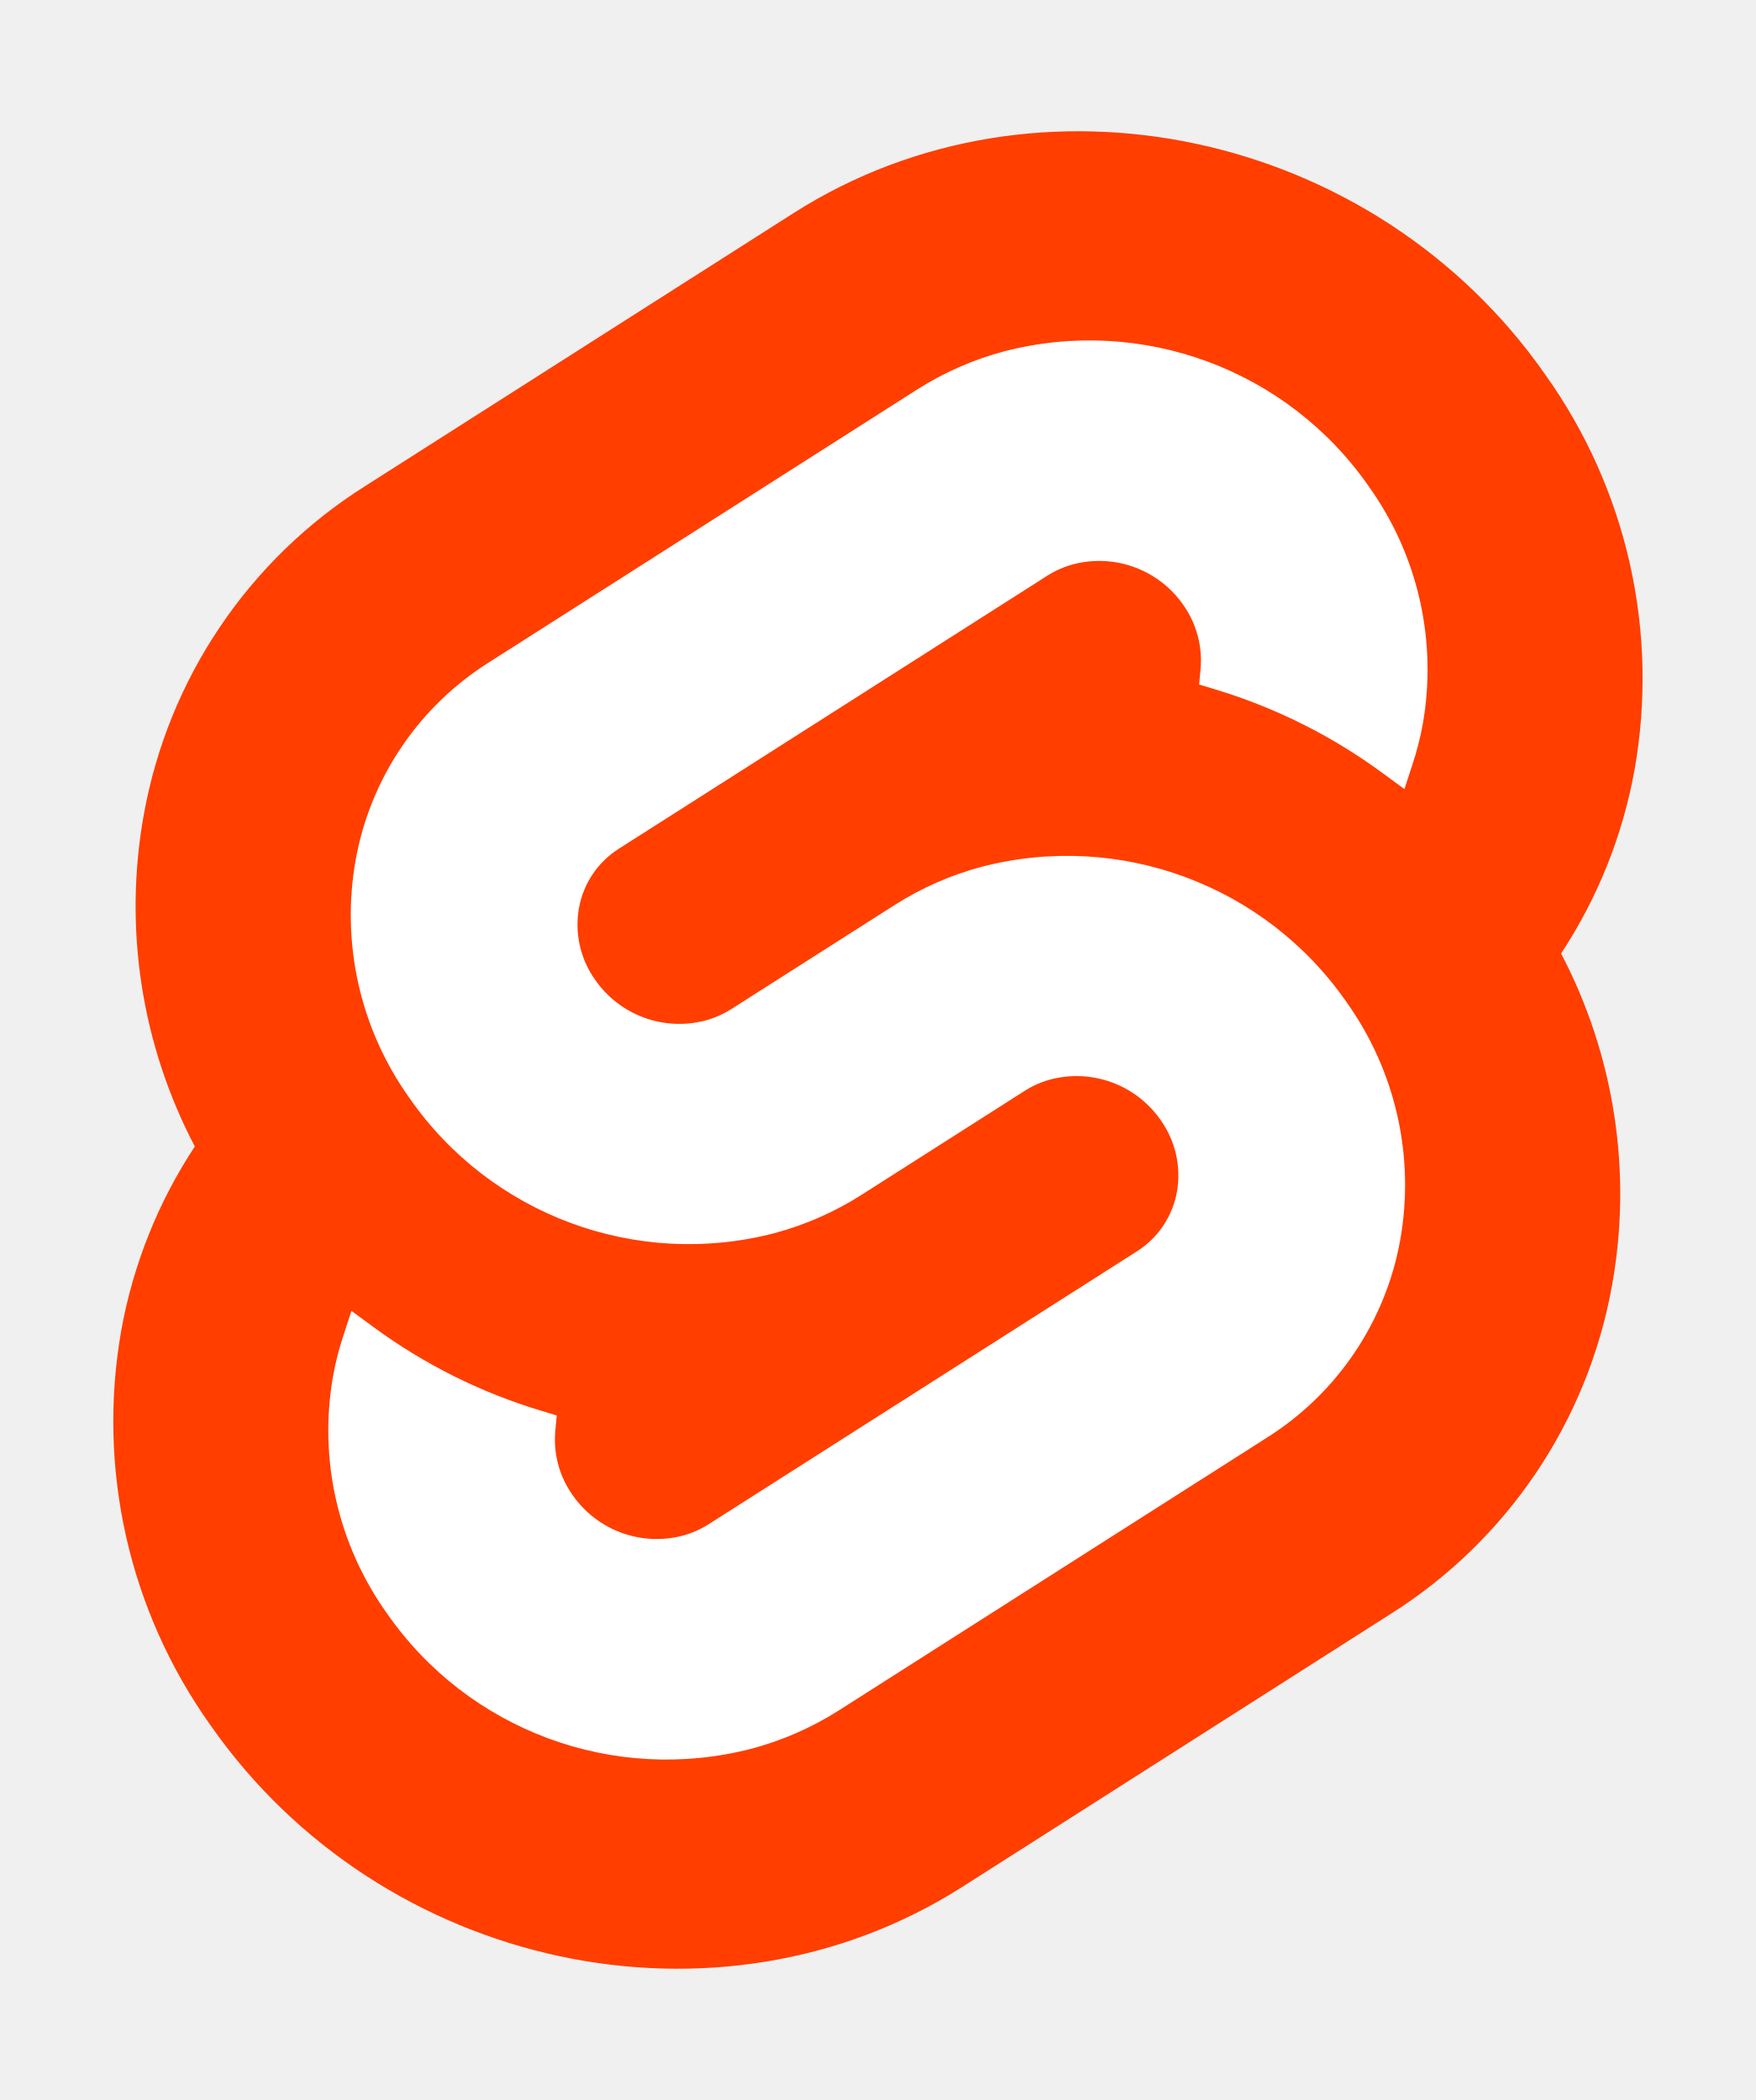
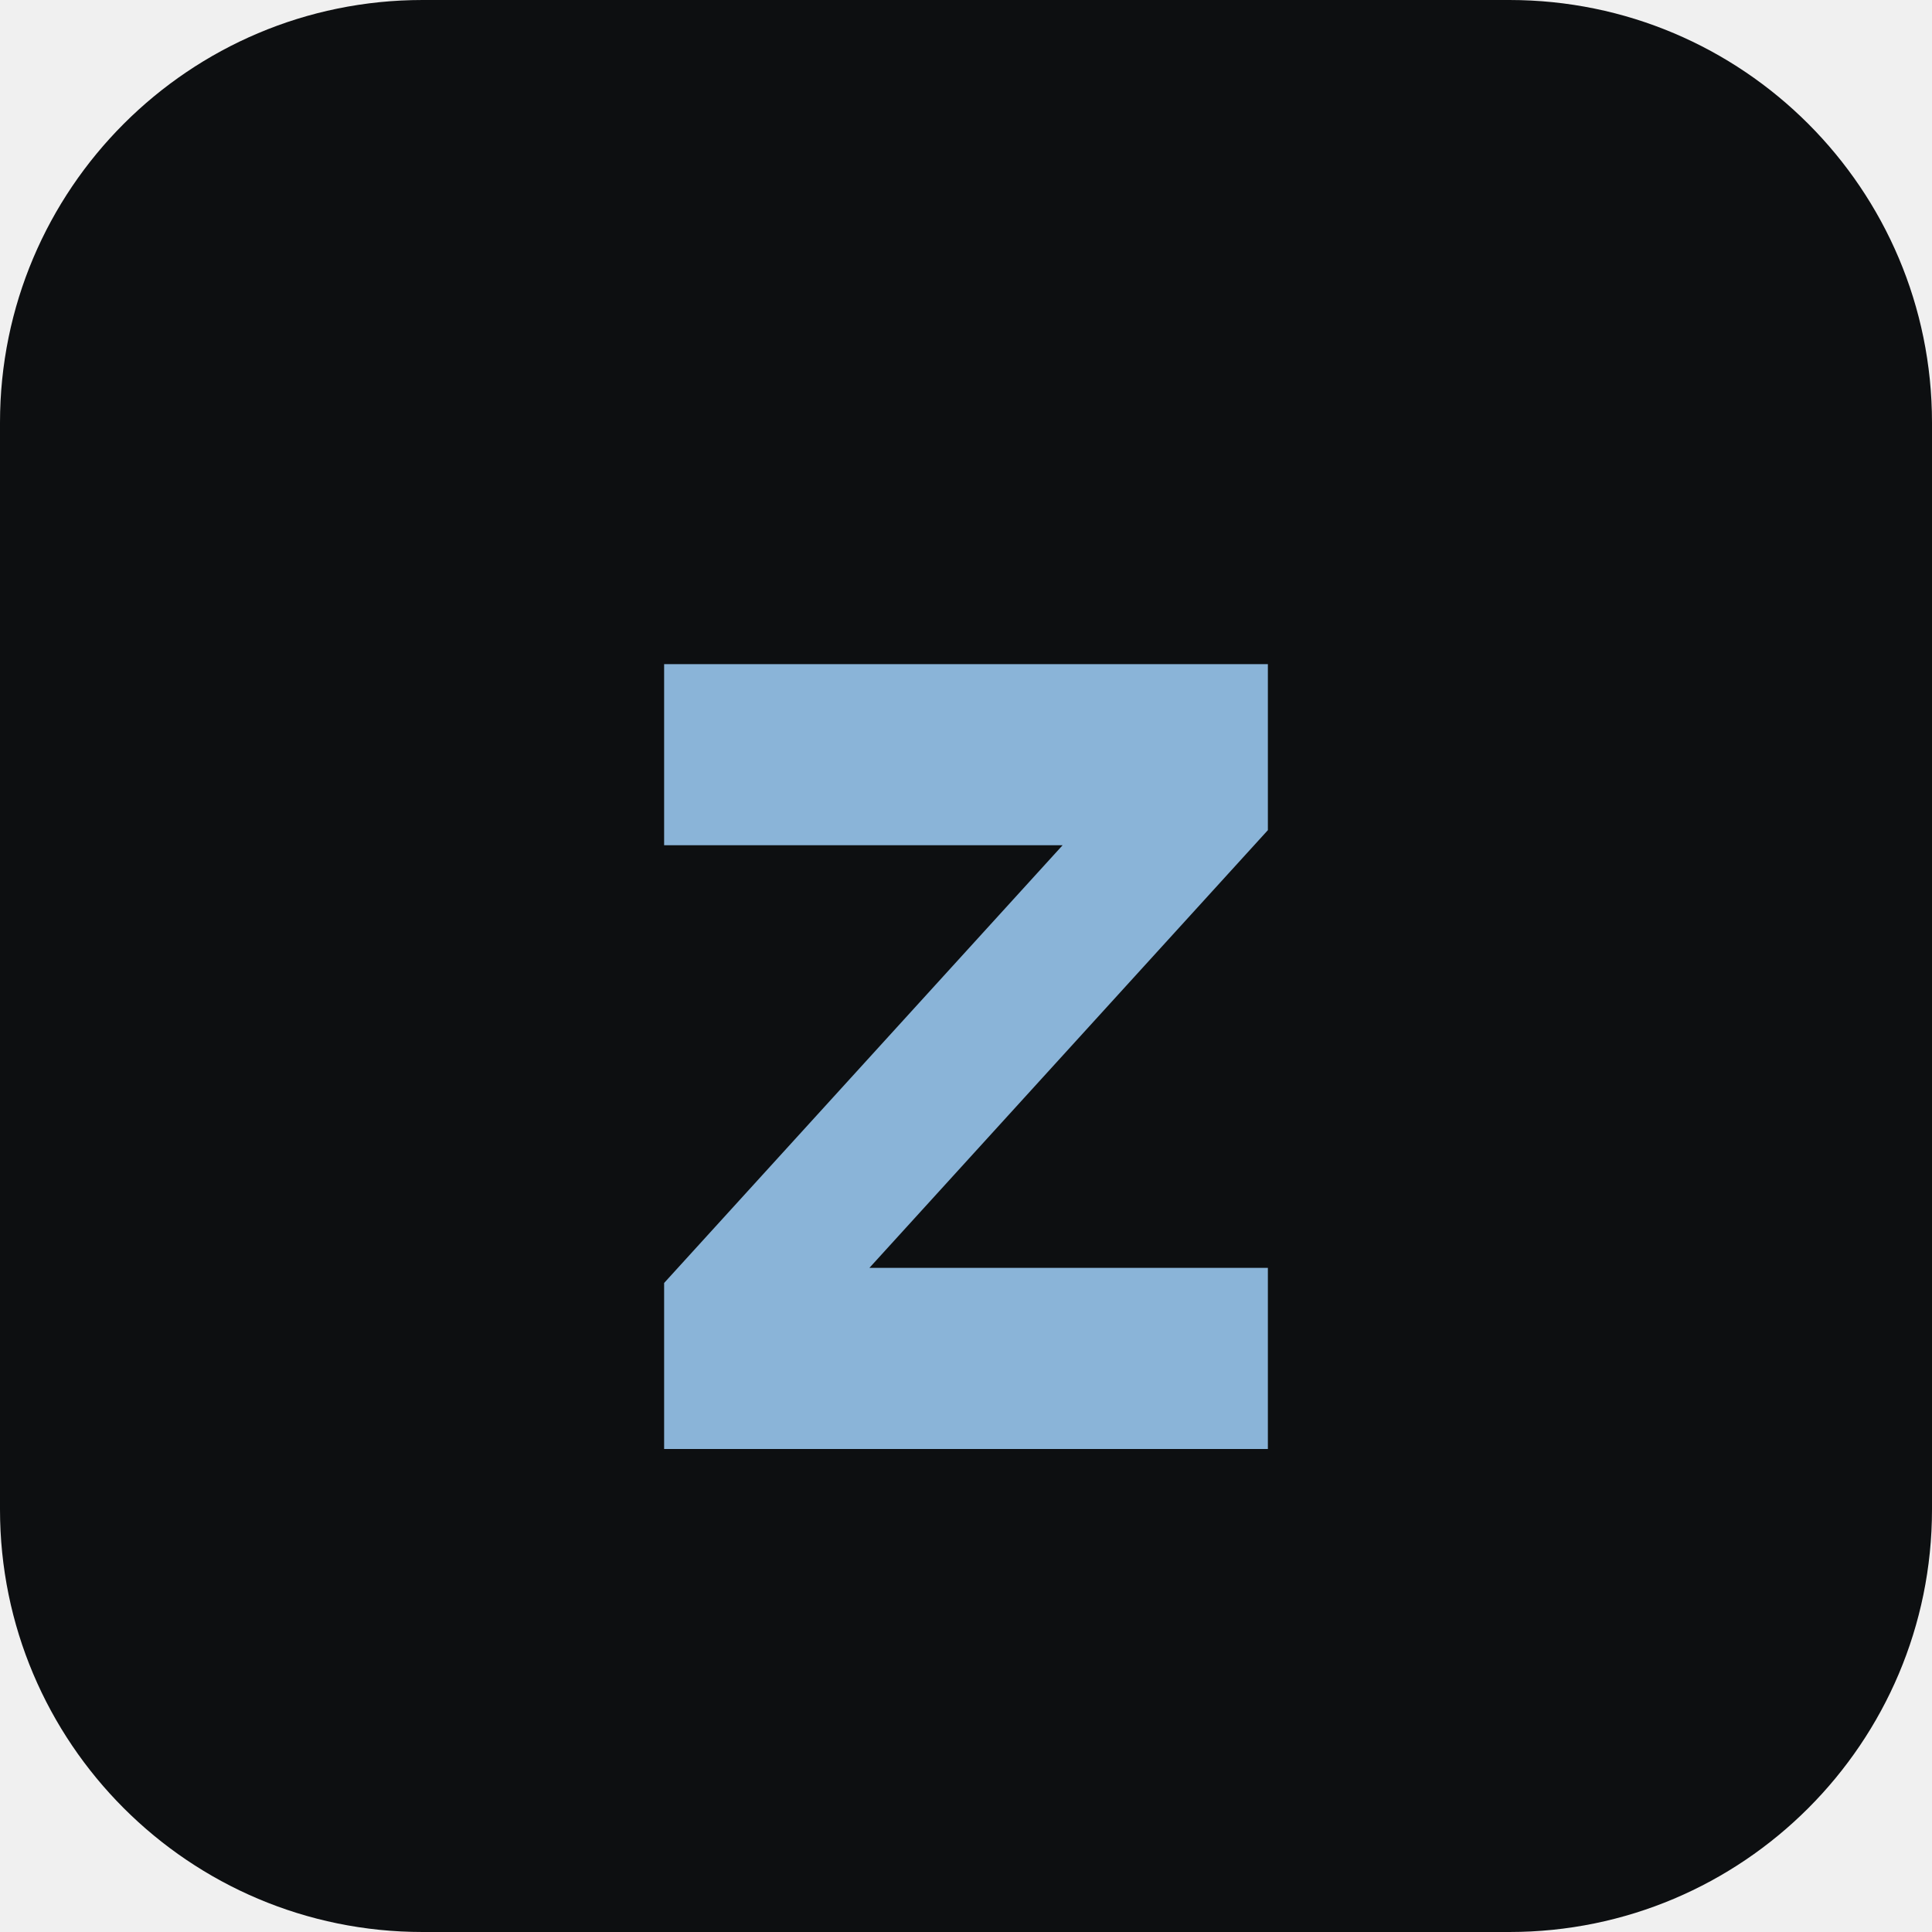
- <svg xmlns="http://www.w3.org/2000/svg" width="107" height="128" viewBox="0 0 107 128">
-   <path d="M94.157 22.819c-10.4-14.885-30.94-19.297-45.792-9.835L22.282 29.608A29.92 29.92 0 0 0 8.764 49.65a31.5 31.5 0 0 0 3.108 20.231 30 30 0 0 0-4.477 11.183 31.9 31.9 0 0 0 5.448 24.116c10.402 14.887 30.942 19.297 45.791 9.835l26.083-16.624A29.92 29.92 0 0 0 98.235 78.35a31.53 31.53 0 0 0-3.105-20.232 30 30 0 0 0 4.474-11.182 31.88 31.88 0 0 0-5.447-24.116" style="fill:#ff3e00" />
-   <path d="M45.817 106.582a20.72 20.72 0 0 1-22.237-8.243 19.17 19.17 0 0 1-3.277-14.503 18 18 0 0 1 .624-2.435l.49-1.498 1.337.981a33.6 33.6 0 0 0 10.203 5.098l.97.294-.09.968a5.85 5.85 0 0 0 1.052 3.878 6.24 6.24 0 0 0 6.695 2.485 5.8 5.8 0 0 0 1.603-.704L69.27 76.28a5.43 5.43 0 0 0 2.45-3.631 5.8 5.8 0 0 0-.987-4.371 6.24 6.24 0 0 0-6.698-2.487 5.7 5.7 0 0 0-1.6.704l-9.953 6.345a19 19 0 0 1-5.296 2.326 20.72 20.72 0 0 1-22.237-8.243 19.17 19.17 0 0 1-3.277-14.502 17.99 17.99 0 0 1 8.13-12.052l26.081-16.623a19 19 0 0 1 5.3-2.329 20.72 20.72 0 0 1 22.237 8.243 19.17 19.17 0 0 1 3.277 14.503 18 18 0 0 1-.624 2.435l-.49 1.498-1.337-.98a33.6 33.6 0 0 0-10.203-5.1l-.97-.294.09-.968a5.86 5.86 0 0 0-1.052-3.878 6.24 6.24 0 0 0-6.696-2.485 5.8 5.8 0 0 0-1.602.704L37.73 51.72a5.42 5.42 0 0 0-2.449 3.63 5.79 5.79 0 0 0 .986 4.372 6.24 6.24 0 0 0 6.698 2.486 5.8 5.8 0 0 0 1.602-.704l9.952-6.342a19 19 0 0 1 5.295-2.328 20.72 20.72 0 0 1 22.237 8.242 19.17 19.17 0 0 1 3.277 14.503 18 18 0 0 1-8.13 12.053l-26.081 16.622a19 19 0 0 1-5.3 2.328" style="fill:#fff" />
+ <svg xmlns="http://www.w3.org/2000/svg" width="64" height="64" viewBox="0 0 64 64">
+   <rect width="64" height="64" rx="14" fill="#0d0f11" />
+   <path d="M22 22h20v5.5L28.8 42H42v6H22v-5.5L35.2 28H22z" fill="#8ab4d8" />
</svg>
